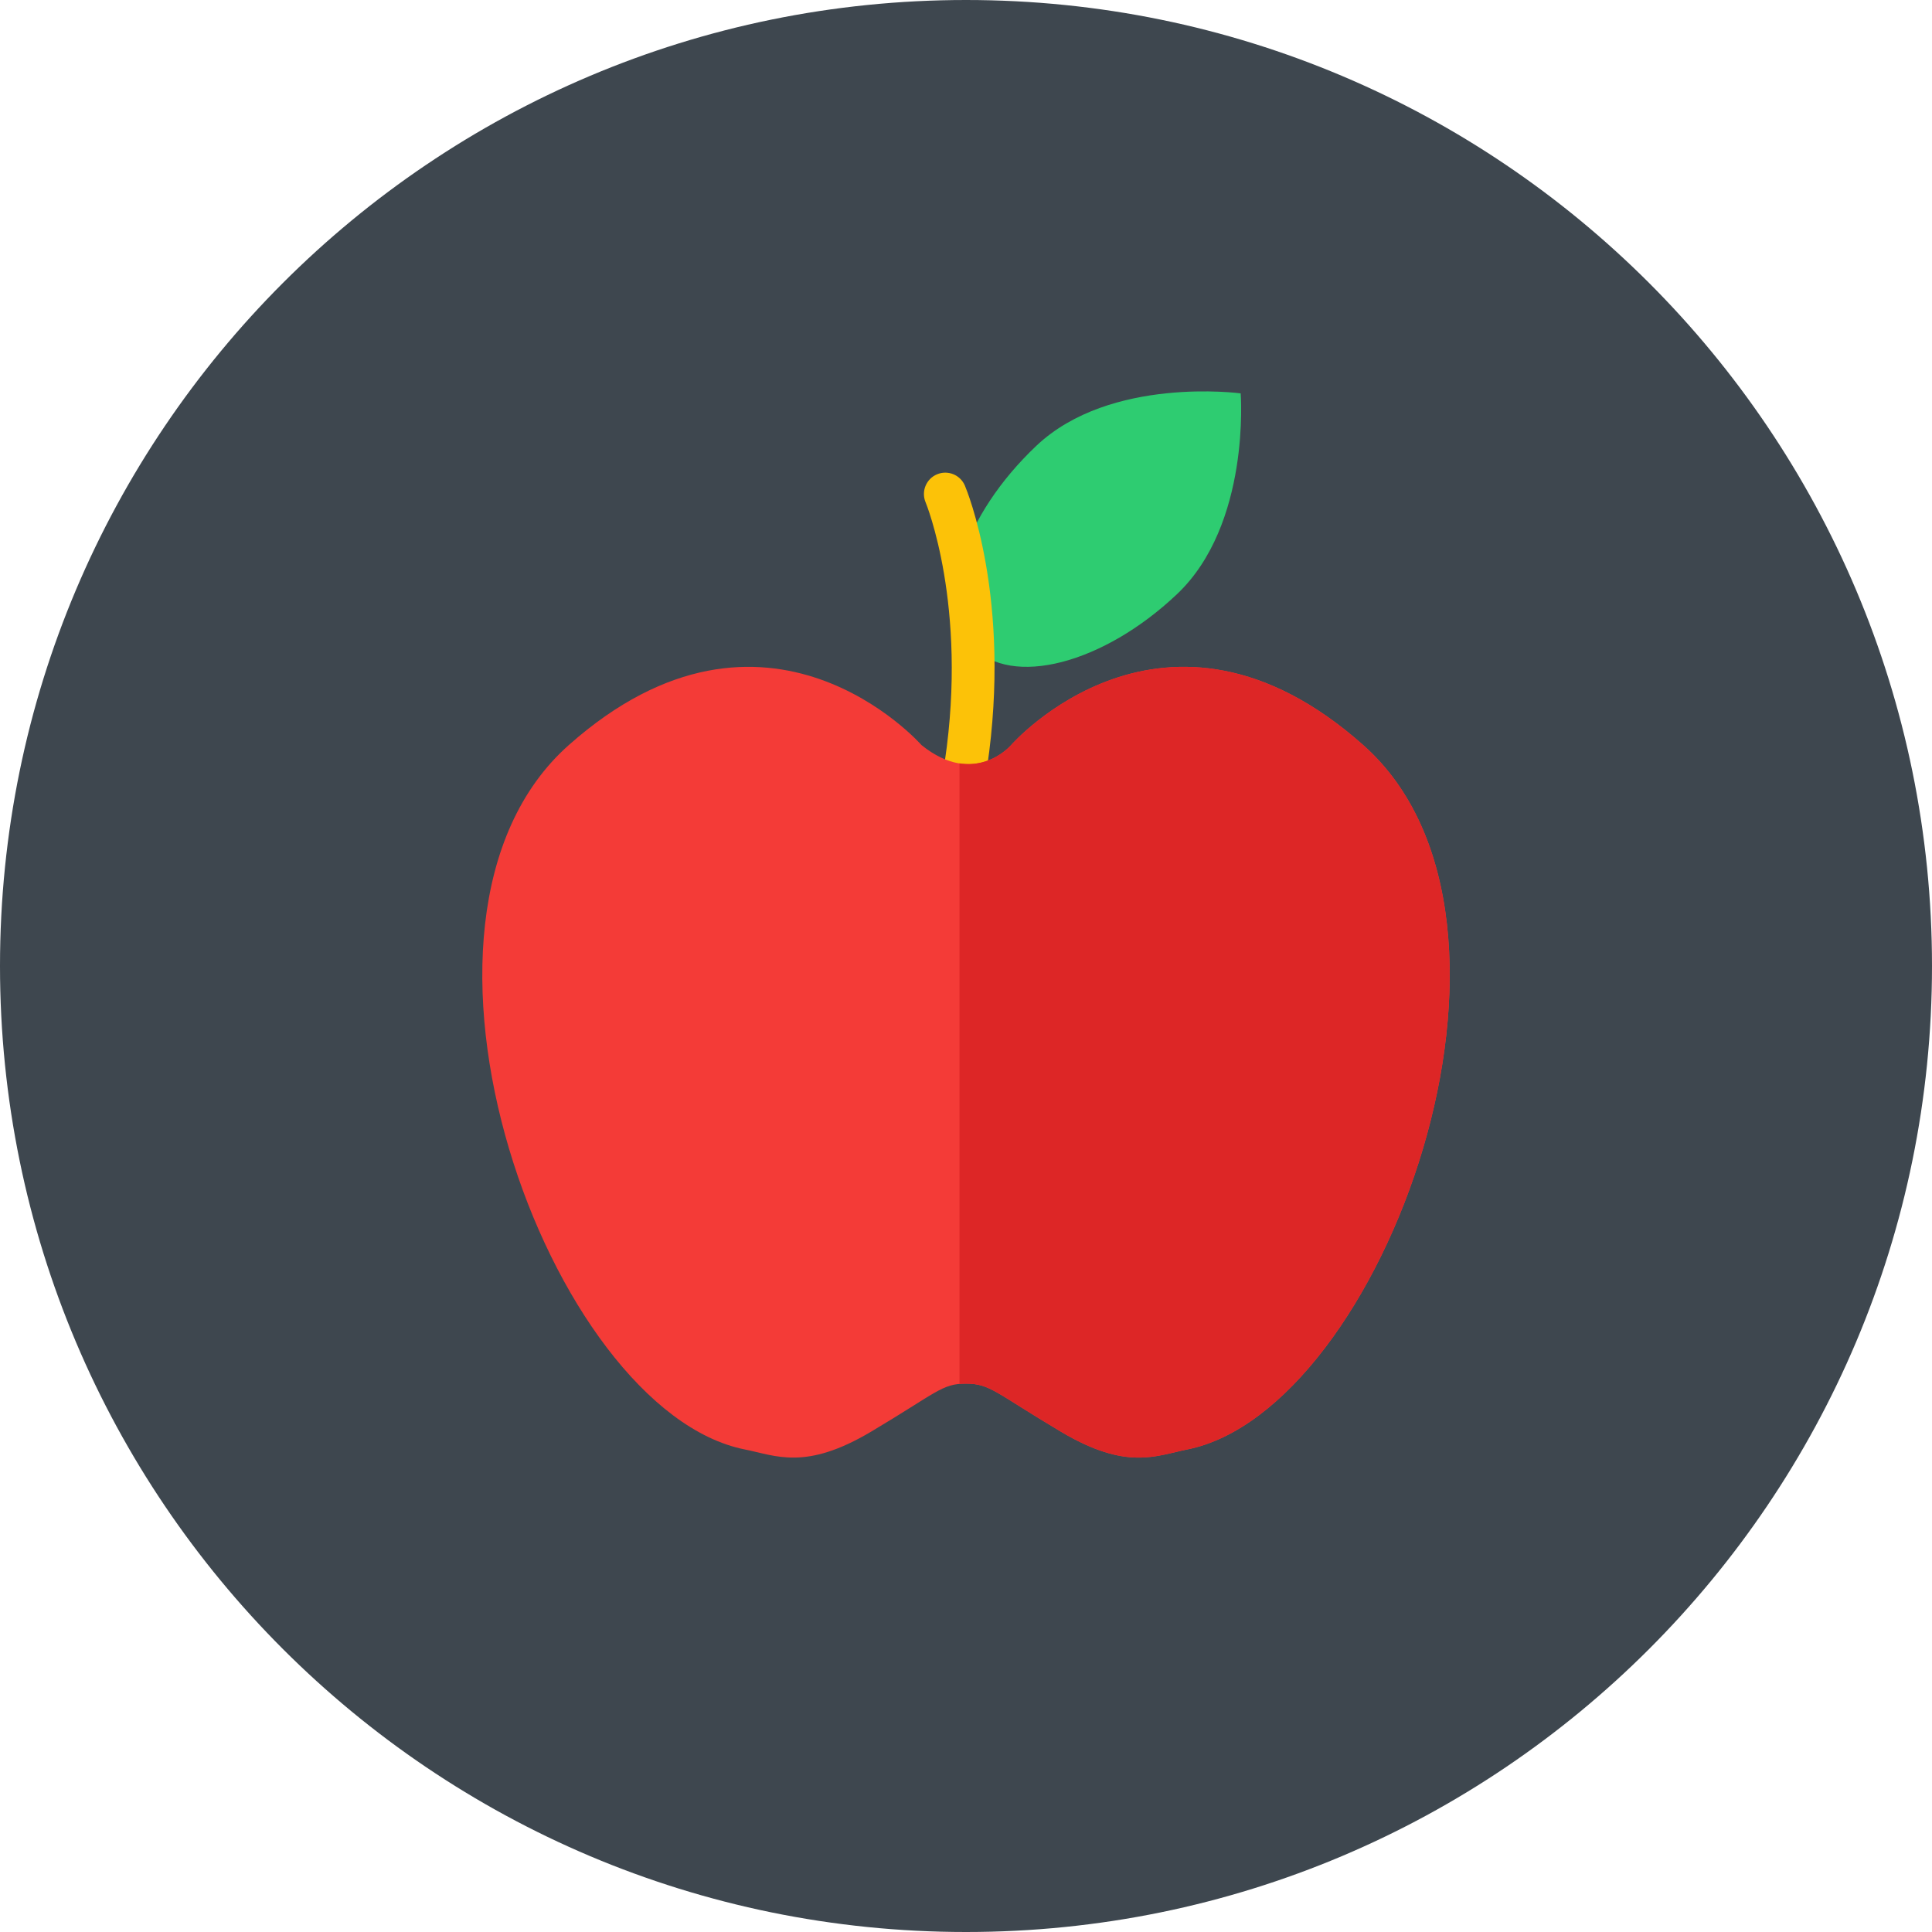
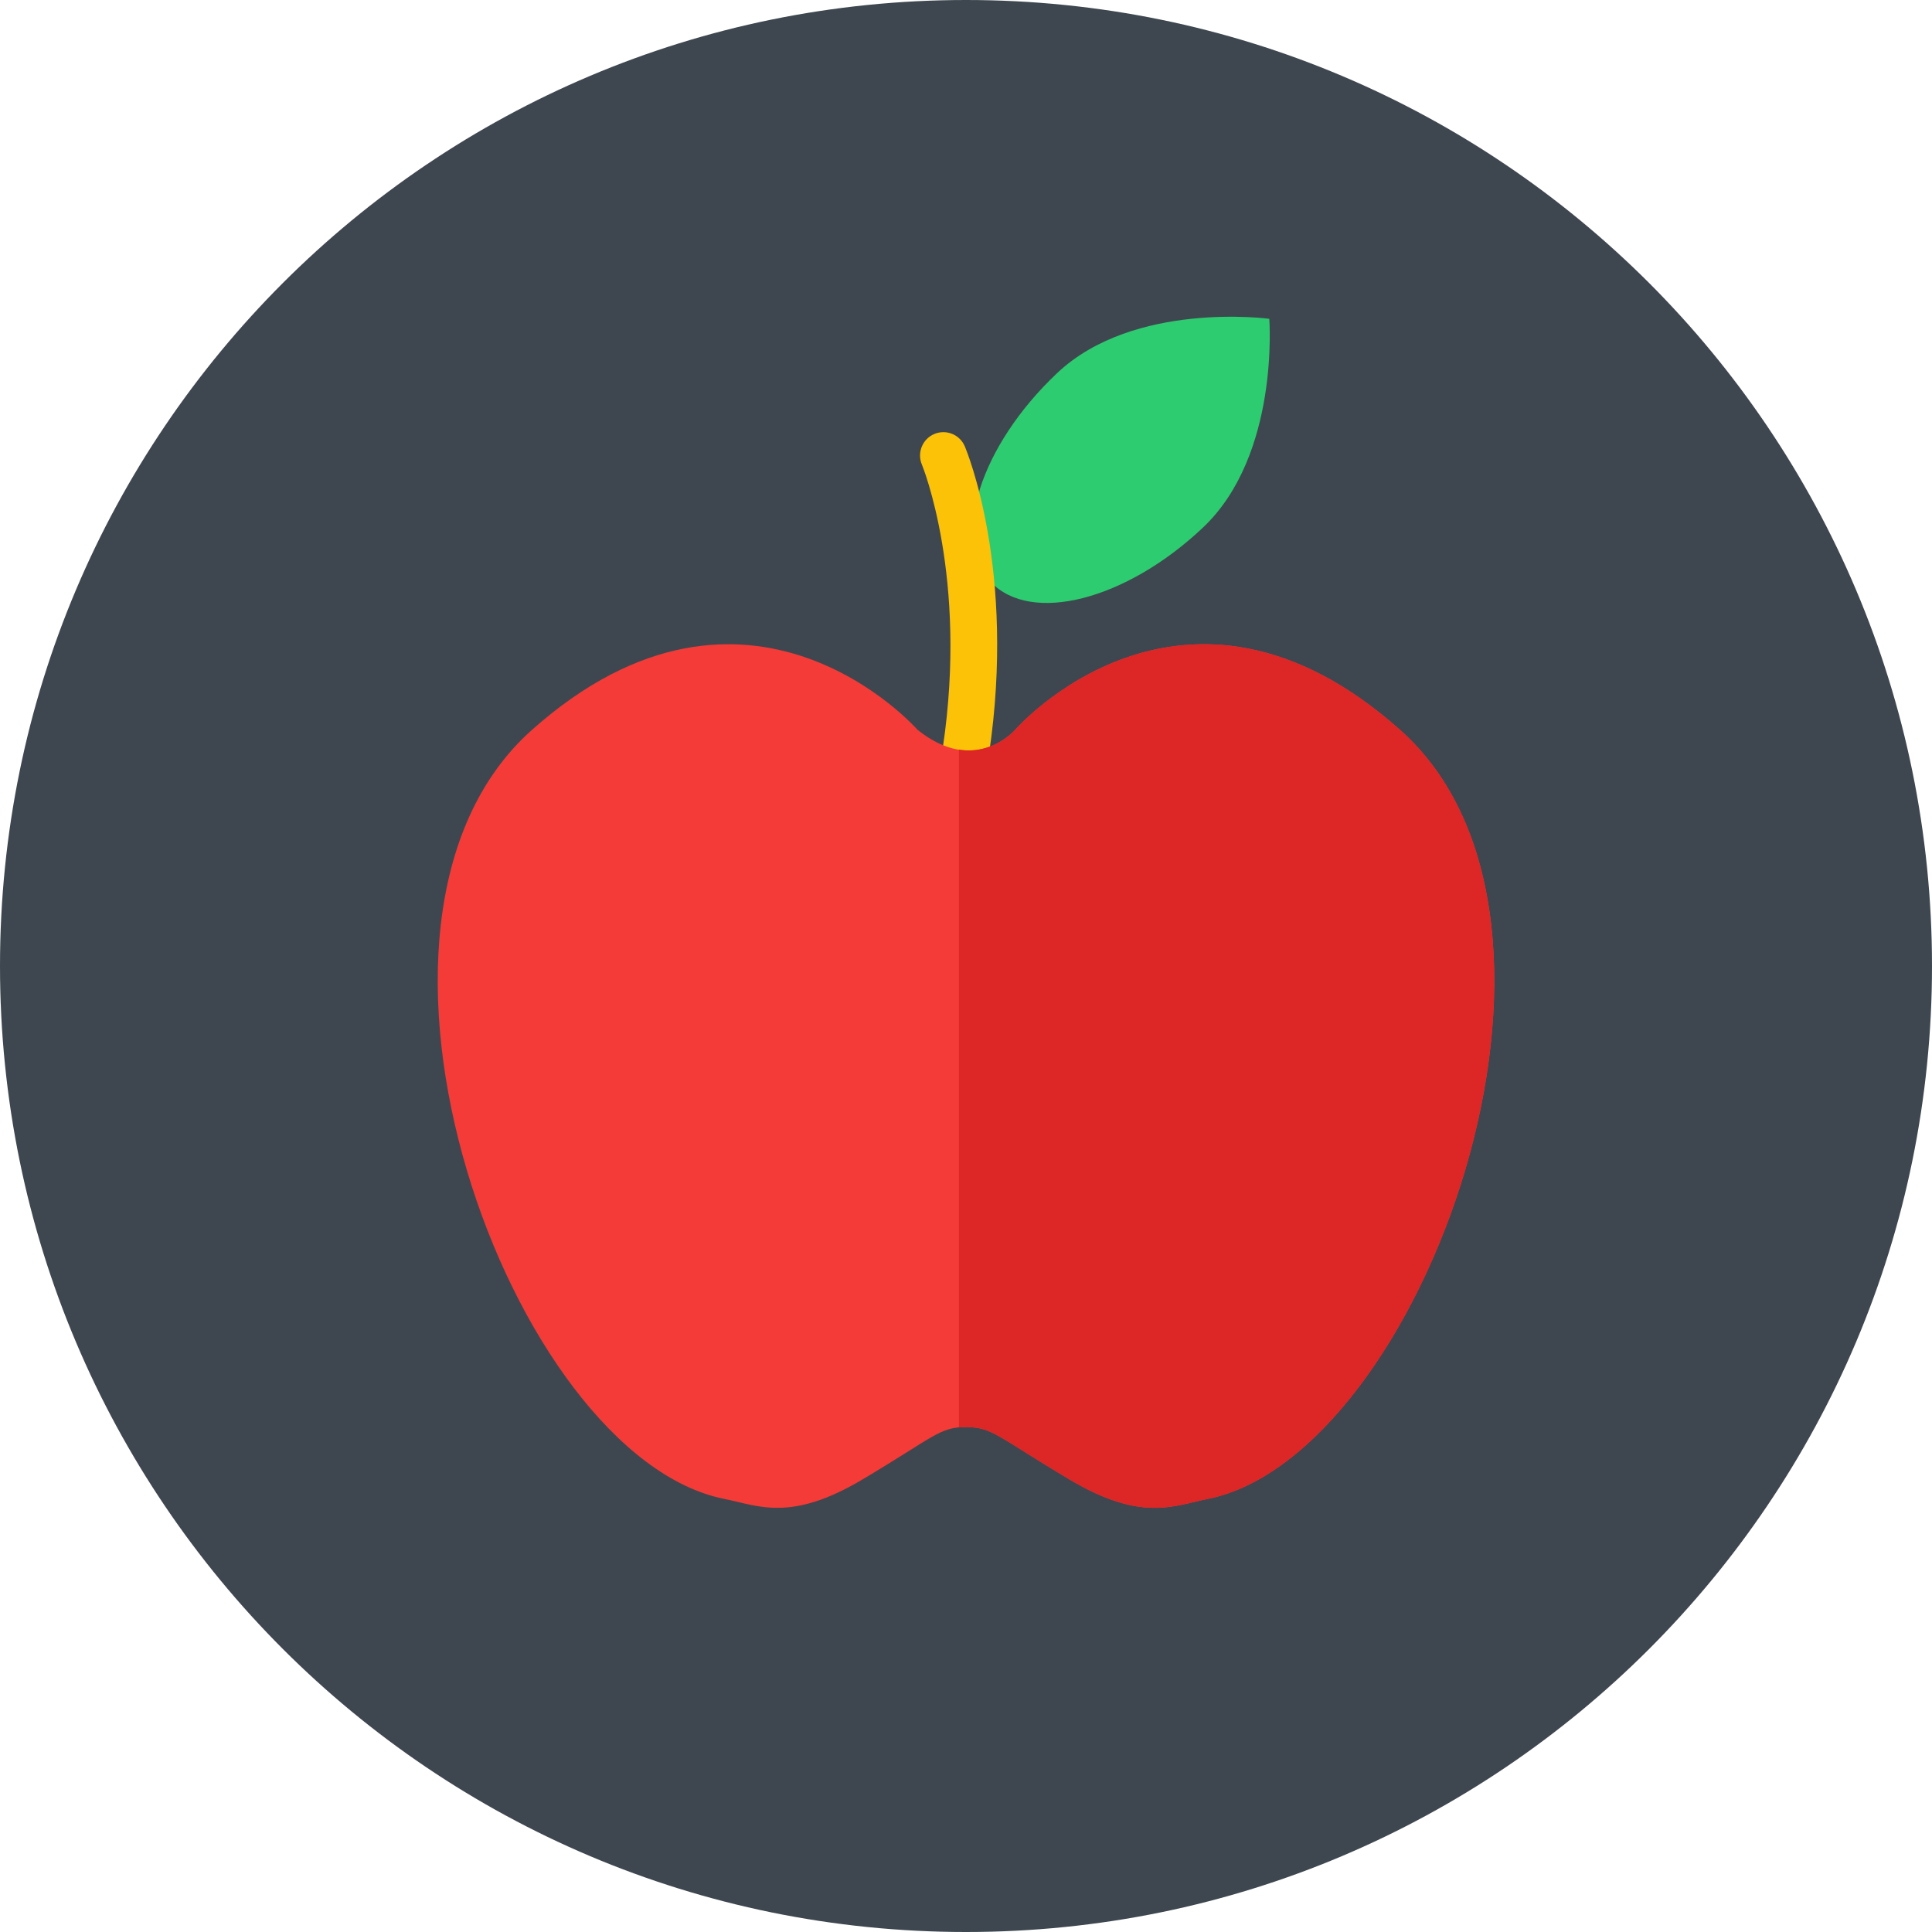
<svg xmlns="http://www.w3.org/2000/svg" version="1.1" id="Layer_1" x="0px" y="0px" viewBox="0 0 512 512" style="enable-background:new 0 0 512 512;" xml:space="preserve">
  <circle style="fill:#3E474F;" cx="256" cy="256" r="256" />
  <g>
-     <path style="fill:#2ECC71;" d="M257.753,171.364c-10.275-10.874-2.7-34.713,16.918-53.25c19.62-18.535,54.123-13.866,54.123-13.866   s2.7,34.713-16.918,53.25C292.259,176.028,268.027,182.237,257.753,171.364z" />
-     <path style="fill:#FCC208;" d="M256.005,208.15c-0.277,0-0.555-0.02-0.837-0.059c-3.091-0.458-5.224-3.334-4.769-6.423   c6.095-41.215-4.994-68.289-5.107-68.555c-1.207-2.879,0.141-6.192,3.012-7.407c2.887-1.216,6.188,0.128,7.404,2.996   c0.512,1.207,12.472,30.049,5.88,74.628C261.178,206.131,258.762,208.15,256.005,208.15z" />
-     <path style="fill:#F43B37;" d="M255.999,366.68c-6.42,0-7.707,2.356-25.148,12.728s-25.176,6.364-33.463,4.715   c-51.852-10.321-99.222-139.996-46.665-186.662c52.556-46.665,93.495,0,93.495,0c14.111,11.361,23.729,0,23.729,0   s40.775-46.665,93.331,0s5.188,176.341-46.665,186.662c-8.287,1.649-16.022,5.657-33.463-4.715   C263.706,369.039,262.418,366.68,255.999,366.68z" />
-     <path style="fill:#DD2626;" d="M361.277,197.459c-52.556-46.665-93.331,0-93.331,0s-5.25,6.162-13.666,4.84v164.46   c0.54-0.048,1.102-0.079,1.719-0.079c6.42,0,7.707,2.356,25.148,12.728c17.441,10.372,25.176,6.364,33.463,4.715   C366.462,373.802,413.833,244.125,361.277,197.459z" />
+     <path style="fill:#2ECC71;" d="M262.553,154.225c-10.677-11.299-2.806-36.07,17.579-55.33   c20.387-19.26,56.238-14.408,56.238-14.408s2.806,36.07-17.579,55.33C298.407,159.07,273.229,165.523,262.553,154.225z" />
+     <path style="fill:#FCC208;" d="M256.005,205.053c-0.303,0-0.606-0.022-0.914-0.064c-3.376-0.5-5.705-3.641-5.208-7.015   c6.656-45.012-5.454-74.58-5.577-74.87c-1.318-3.144,0.154-6.762,3.289-8.089c3.153-1.328,6.758,0.14,8.086,3.272   c0.559,1.318,13.621,32.817,6.422,81.503C261.655,202.848,259.016,205.053,256.005,205.053z" />
+     <path style="fill:#F43B37;" d="M255.999,378.187c-7.011,0-8.417,2.573-27.465,13.901c-19.048,11.327-27.495,6.95-36.546,5.149   c-56.629-11.272-108.363-152.893-50.964-203.858c57.398-50.964,102.108,0,102.108,0c15.411,12.408,25.915,0,25.915,0   s44.531-50.964,101.929,0s5.666,192.586-50.964,203.858c-9.05,1.801-17.498,6.178-36.546-5.149   C264.416,380.764,263.009,378.187,255.999,378.187z" />
+     <path style="fill:#DD2626;" d="M370.975,193.377c-57.398-50.964-101.929,0-101.929,0s-5.734,6.73-14.925,5.286v179.611   c0.59-0.052,1.204-0.086,1.877-0.086c7.011,0,8.417,2.573,27.465,13.901c19.048,11.327,27.495,6.95,36.546,5.149   C376.638,385.966,428.373,244.342,370.975,193.377z" />
  </g>
</svg>
